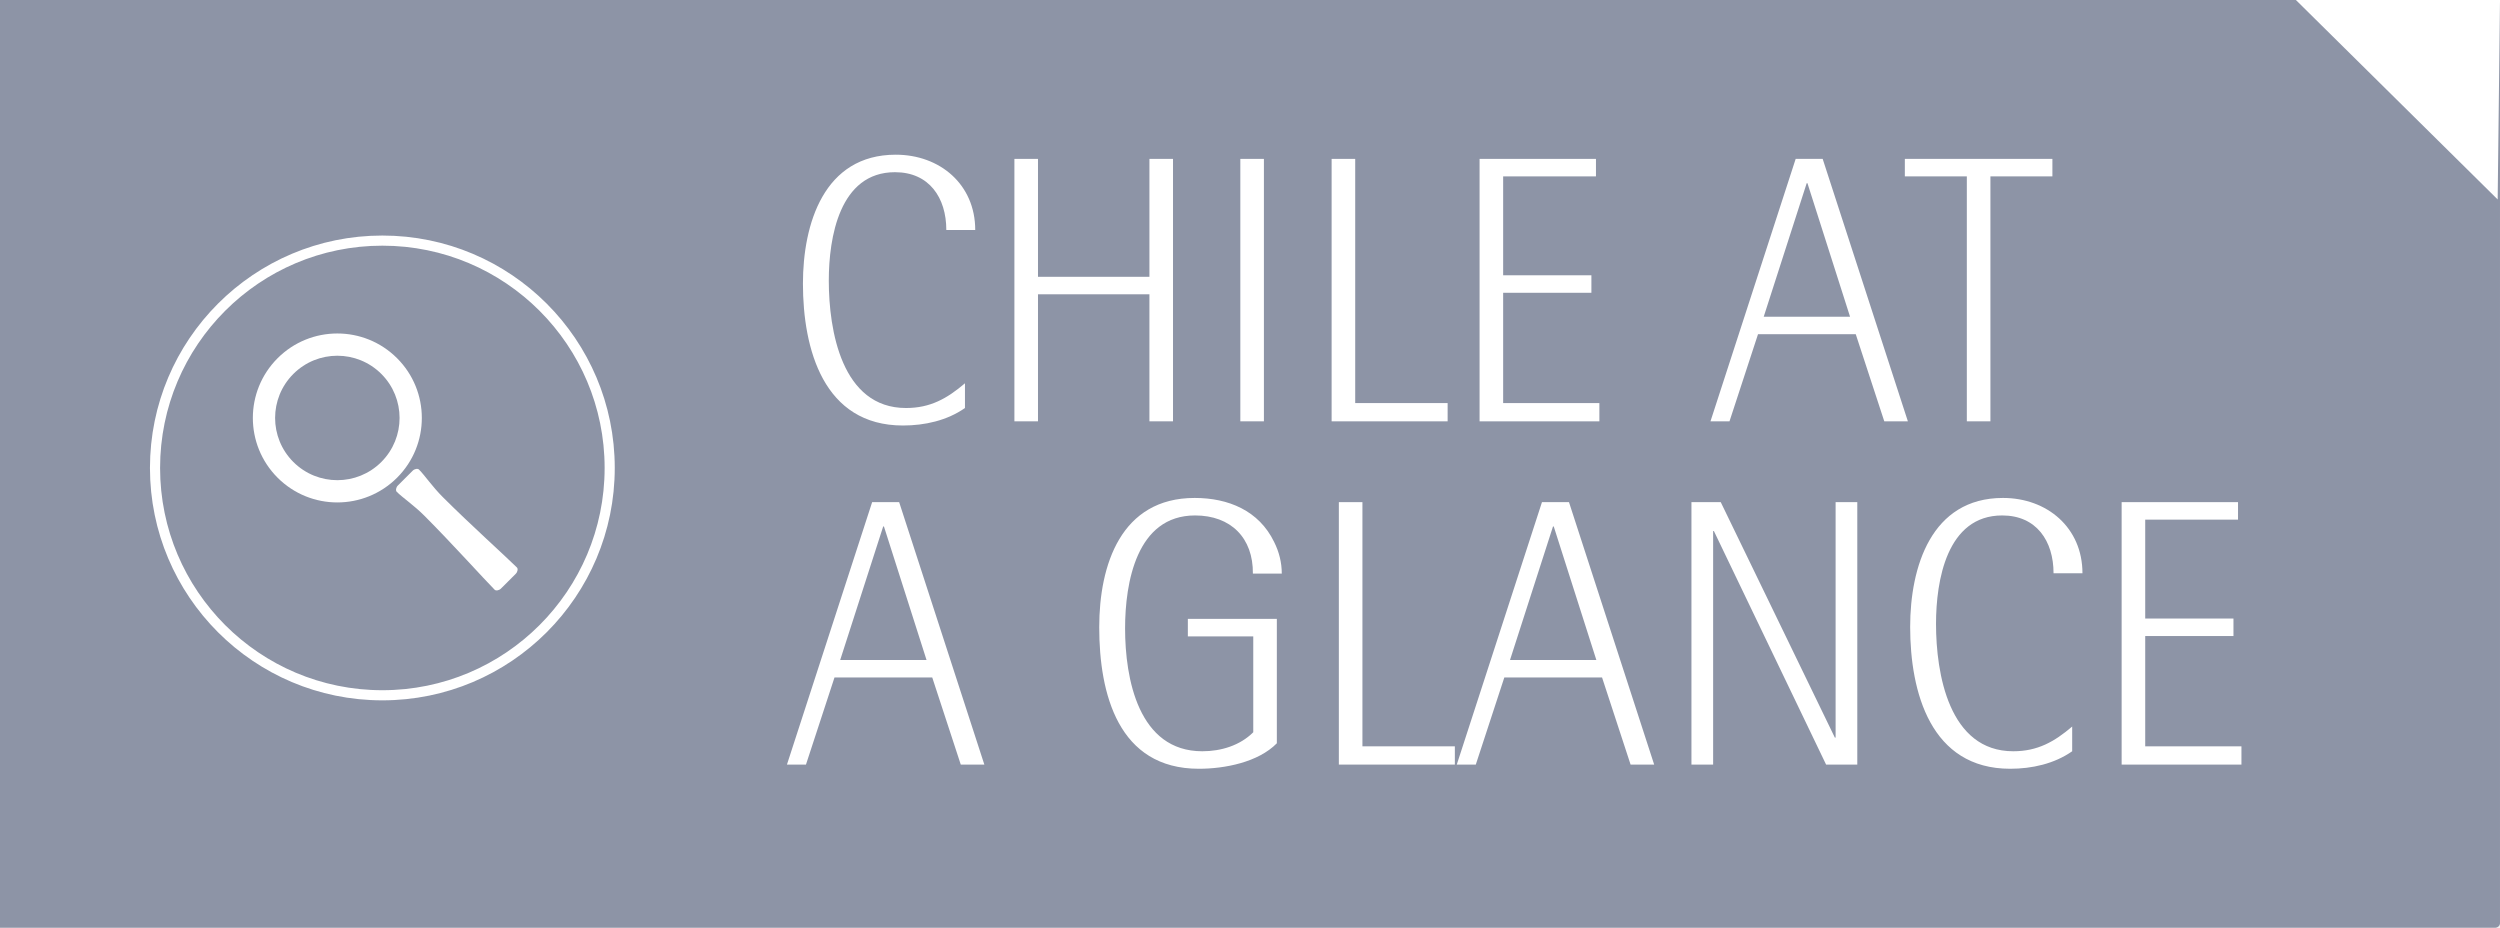
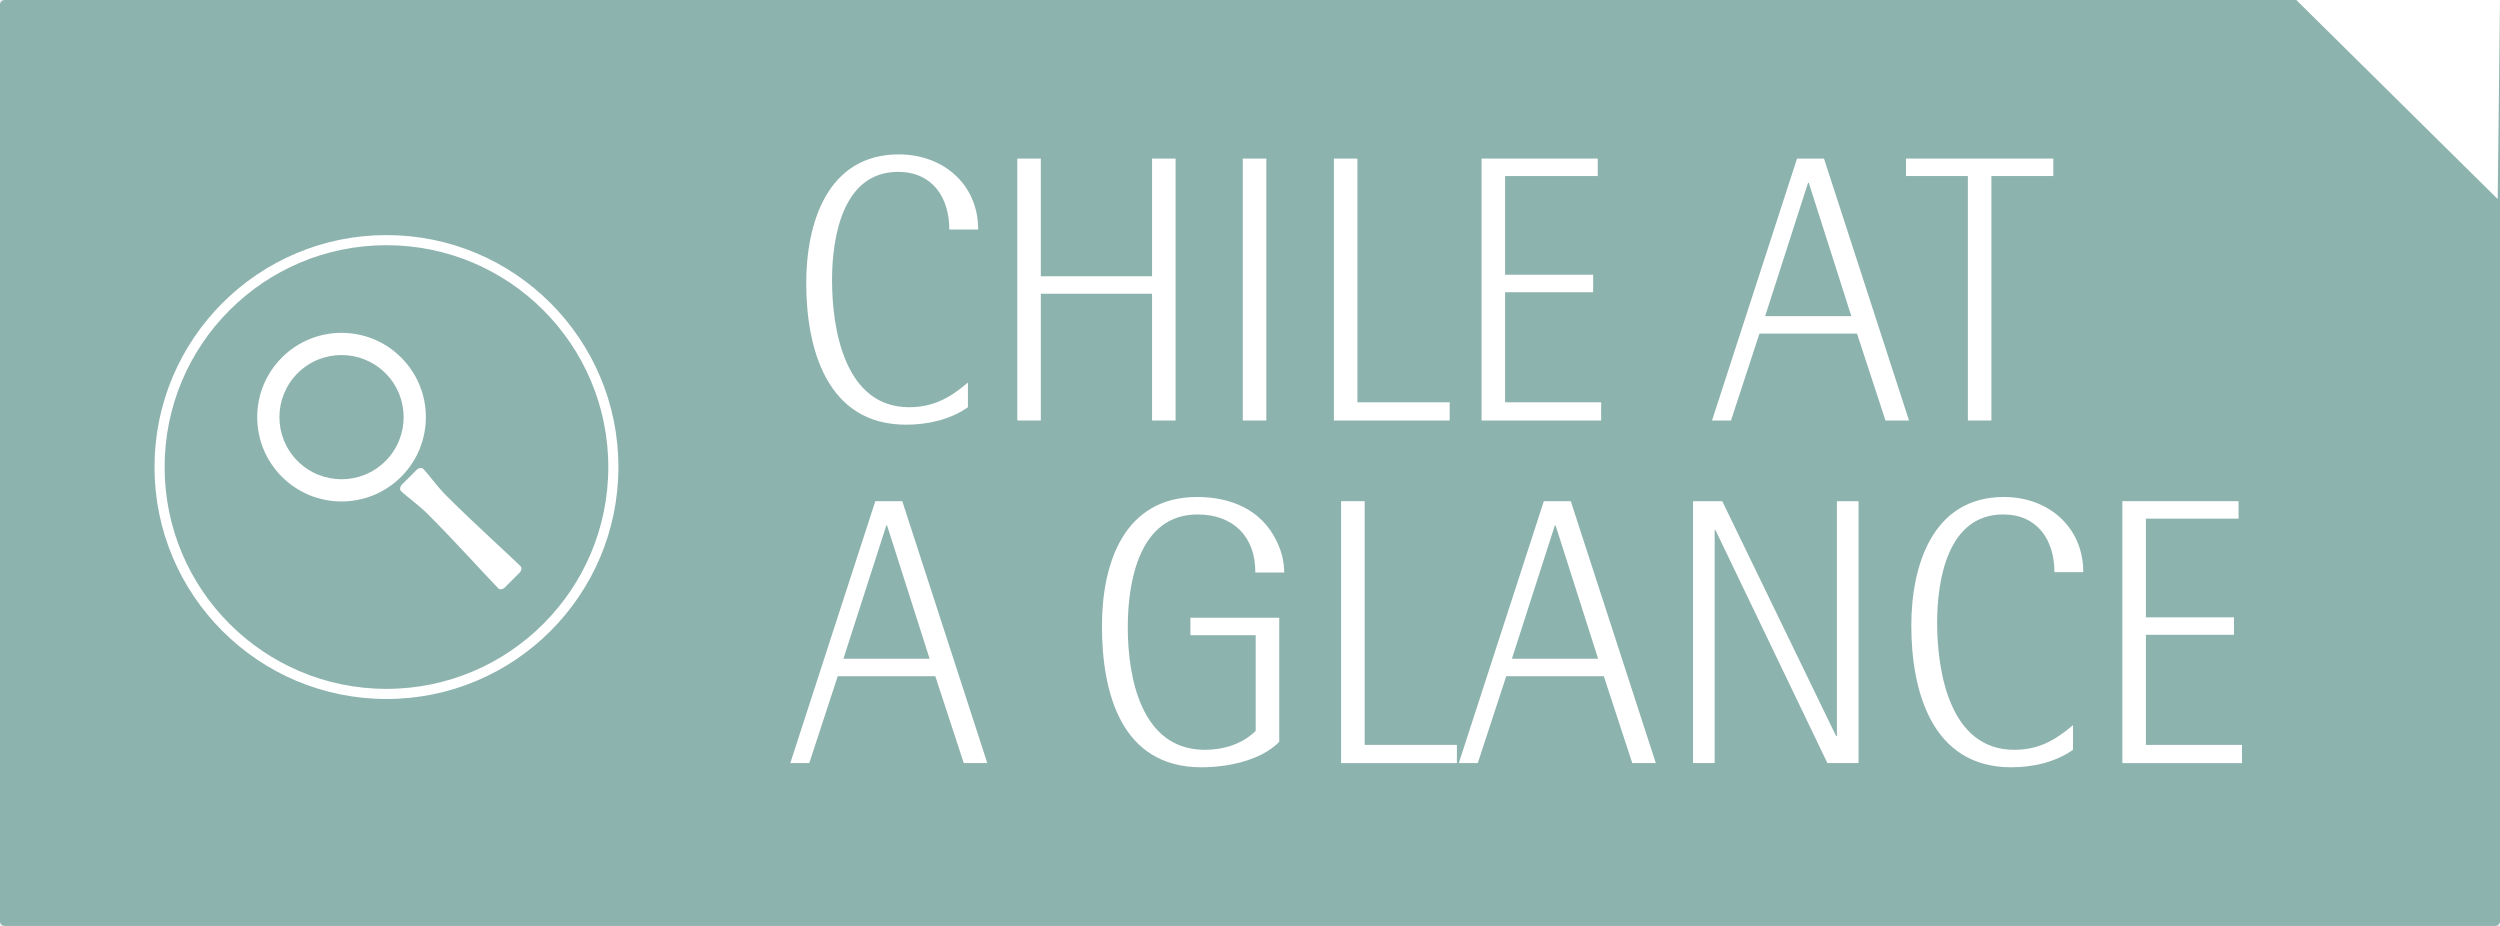
- <svg xmlns="http://www.w3.org/2000/svg" version="1.1" id="Capa_1" x="0px" y="0px" width="246.728px" height="91.559px" viewBox="0 0 246.728 91.559" enable-background="new 0 0 246.728 91.559" xml:space="preserve">
-   <path fill="#8D94A6" d="M246.728,91.101c0,0.253-0.215,0.458-0.48,0.458H0c-0.265,0-0.479-0.205-0.479-0.458V0.459  C-0.479,0.205-0.265,0,0,0h246.247c0.266,0,0.48,0.205,0.48,0.459V91.101z" />
-   <polygon fill="#FFFFFF" points="226.585,0 246.728,0 246.498,19.685 " />
+ <svg xmlns="http://www.w3.org/2000/svg" version="1.1" id="Capa_1" x="0px" y="0px" width="247.206px" height="91.559px" viewBox="0 0 247.206 91.559" enable-background="new 0 0 247.206 91.559" xml:space="preserve">
+   <path fill="#8DB3AE" d="M247.206,91.101c0,0.253-0.215,0.458-0.479,0.458H0.479C0.215,91.559,0,91.354,0,91.101V0.459  C0,0.205,0.215,0,0.479,0h246.248c0.264,0,0.479,0.205,0.479,0.459V91.101z" />
+   <polygon fill="#FFFFFF" points="227.063,0 247.206,0 246.978,19.685 " />
  <g>
-     <path fill="#FFFFFF" d="M93.393,22.7c0-3.19-1.689-5.706-5.067-5.706c-5.48,0-6.531,6.457-6.531,10.698   c0,4.917,1.276,12.575,7.62,12.575c2.402,0,4.054-0.938,5.818-2.44v2.44c-1.764,1.238-3.979,1.727-6.118,1.727   c-7.845,0-9.872-7.545-9.872-14.001c0-5.894,2.064-12.726,9.159-12.726c4.354,0,7.845,2.928,7.845,7.433H93.393z" />
-     <path fill="#FFFFFF" d="M113.438,41.581V29.044H102.44v12.537h-2.327v-25.9h2.327v11.637h10.999V15.681h2.327v25.9H113.438z" />
-     <path fill="#FFFFFF" d="M122.41,41.581v-25.9h2.327v25.9H122.41z" />
-     <path fill="#FFFFFF" d="M131.419,41.581v-25.9h2.328v24.099h9.121v1.802H131.419z" />
-     <path fill="#FFFFFF" d="M146.021,41.581v-25.9h11.486v1.727h-9.159v9.76h8.709v1.727h-8.709v10.886h9.497v1.802H146.021z" />
-     <path fill="#FFFFFF" d="M185.962,41.581l-2.815-8.596h-9.647l-2.814,8.596h-1.877l8.408-25.9h2.665l8.408,25.9H185.962z    M178.38,18.083h-0.076l-4.241,13.176h8.521L178.38,18.083z" />
-     <path fill="#FFFFFF" d="M196.437,17.407v24.174h-2.328V17.407h-6.118v-1.727h14.563v1.727H196.437z" />
-     <path fill="#FFFFFF" d="M94.819,75.457l-2.815-8.596h-9.647l-2.815,8.596h-1.877l8.408-25.9h2.665l8.408,25.9H94.819z    M87.237,51.959h-0.075L82.92,65.135h8.521L87.237,51.959z" />
-     <path fill="#FFFFFF" d="M123.649,56.613c0.038-3.528-2.177-5.743-5.706-5.743c-5.781,0-6.907,6.645-6.907,11.148   c0,4.955,1.314,12.125,7.62,12.125c1.839,0,3.716-0.563,5.03-1.877v-9.459h-6.456V61.08h8.783v12.275   c-1.839,1.876-5.143,2.515-7.695,2.515c-7.958,0-9.834-7.395-9.834-13.964c0-6.156,2.14-12.763,9.421-12.763   c3.303,0,6.344,1.239,7.845,4.354c0.488,0.976,0.751,2.027,0.751,3.115H123.649z" />
-     <path fill="#FFFFFF" d="M132.133,75.457v-25.9h2.327v24.099h9.121v1.802H132.133z" />
-     <path fill="#FFFFFF" d="M160.924,75.457l-2.815-8.596h-9.646l-2.815,8.596h-1.877l8.408-25.9h2.665l8.408,25.9H160.924z    M153.341,51.959h-0.074l-4.242,13.176h8.521L153.341,51.959z" />
-     <path fill="#FFFFFF" d="M180.219,75.457l-11.073-23.048h-0.075v23.048h-2.14v-25.9h2.891l11.261,23.235h0.075V49.557h2.14v25.9   H180.219z" />
-     <path fill="#FFFFFF" d="M202.667,56.576c0-3.19-1.689-5.706-5.068-5.706c-5.479,0-6.531,6.457-6.531,10.698   c0,4.917,1.277,12.575,7.621,12.575c2.402,0,4.053-0.938,5.817-2.44v2.44c-1.765,1.238-3.979,1.727-6.118,1.727   c-7.846,0-9.872-7.545-9.872-14.001c0-5.894,2.064-12.726,9.159-12.726c4.354,0,7.845,2.928,7.845,7.433H202.667z" />
-     <path fill="#FFFFFF" d="M209.387,75.457v-25.9h11.486v1.727h-9.159v9.76h8.709v1.727h-8.709v10.886h9.497v1.802H209.387z" />
+     <path fill="#FFFFFF" d="M93.872,22.7c0-3.19-1.689-5.706-5.067-5.706c-5.479,0-6.531,6.457-6.531,10.698   c0,4.917,1.276,12.575,7.62,12.575c2.402,0,4.054-0.938,5.818-2.44v2.44c-1.765,1.238-3.979,1.727-6.119,1.727   c-7.845,0-9.871-7.545-9.871-14.001c0-5.894,2.064-12.726,9.158-12.726c4.354,0,7.846,2.928,7.846,7.433H93.872z" />
+     <path fill="#FFFFFF" d="M113.918,41.581V29.044h-10.999v12.537h-2.326v-25.9h2.326v11.637h10.999V15.681h2.327v25.9H113.918z" />
+     <path fill="#FFFFFF" d="M122.89,41.581v-25.9h2.327v25.9H122.89z" />
+     <path fill="#FFFFFF" d="M131.899,41.581v-25.9h2.326v24.099h9.122v1.802H131.899z" />
+     <path fill="#FFFFFF" d="M146.501,41.581v-25.9h11.486v1.727h-9.159v9.76h8.708v1.727h-8.708v10.886h9.497v1.802H146.501z" />
+     <path fill="#FFFFFF" d="M186.441,41.581l-2.815-8.596h-9.646l-2.815,8.596h-1.877l8.408-25.9h2.665l8.408,25.9H186.441z    M178.858,18.083h-0.074l-4.242,13.176h8.521L178.858,18.083z" />
+     <path fill="#FFFFFF" d="M196.915,17.407v24.174h-2.327V17.407h-6.118v-1.727h14.564v1.727H196.915z" />
+     <path fill="#FFFFFF" d="M95.299,75.457l-2.815-8.596h-9.646l-2.815,8.596h-1.877l8.408-25.9h2.665l8.408,25.9H95.299z    M87.716,51.959h-0.074l-4.242,13.176h8.521L87.716,51.959z" />
+     <path fill="#FFFFFF" d="M124.128,56.613c0.038-3.528-2.177-5.743-5.705-5.743c-5.781,0-6.906,6.645-6.906,11.148   c0,4.955,1.313,12.125,7.619,12.125c1.84,0,3.717-0.563,5.03-1.877v-9.459h-6.456V61.08h8.783v12.275   c-1.84,1.876-5.143,2.515-7.695,2.515c-7.957,0-9.834-7.395-9.834-13.964c0-6.156,2.14-12.763,9.422-12.763   c3.303,0,6.344,1.239,7.845,4.354c0.488,0.976,0.751,2.027,0.751,3.115H124.128z" />
+     <path fill="#FFFFFF" d="M132.612,75.457v-25.9h2.327v24.099h9.122v1.802H132.612z" />
+     <path fill="#FFFFFF" d="M161.403,75.457l-2.815-8.596h-9.647l-2.814,8.596h-1.877l8.408-25.9h2.665l8.408,25.9H161.403z    M153.821,51.959h-0.076l-4.241,13.176h8.521L153.821,51.959z" />
+     <path fill="#FFFFFF" d="M180.698,75.457l-11.073-23.048h-0.075v23.048h-2.14v-25.9h2.89l11.262,23.235h0.075V49.557h2.14v25.9   H180.698z" />
+     <path fill="#FFFFFF" d="M203.146,56.576c0-3.19-1.689-5.706-5.067-5.706c-5.48,0-6.531,6.457-6.531,10.698   c0,4.917,1.275,12.575,7.619,12.575c2.402,0,4.055-0.938,5.818-2.44v2.44c-1.764,1.238-3.979,1.727-6.118,1.727   c-7.845,0-9.872-7.545-9.872-14.001c0-5.894,2.064-12.726,9.158-12.726c4.355,0,7.846,2.928,7.846,7.433H203.146z" />
+     <path fill="#FFFFFF" d="M209.866,75.457v-25.9h11.486v1.727h-9.159v9.76h8.708v1.727h-8.708v10.886h9.497v1.802H209.866z" />
  </g>
  <g>
-     <circle fill="none" stroke="#FFFFFF" stroke-miterlimit="10" cx="37.735" cy="46.182" r="22.436" />
+     <circle fill="none" stroke="#FFFFFF" stroke-miterlimit="10" cx="38.214" cy="46.182" r="22.436" />
    <g>
-       <path fill="#FFFFFF" d="M41.349,46.341c-0.127-0.126-0.437-0.07-0.62,0.111c-0.157,0.157-0.45,0.45-0.732,0.732    c-0.282,0.283-0.574,0.574-0.731,0.731c-0.184,0.183-0.239,0.493-0.112,0.622c0.577,0.576,1.677,1.31,2.726,2.359    c2.657,2.657,5.976,6.341,6.938,7.306c0.127,0.126,0.438,0.069,0.62-0.113c0.137-0.136,0.425-0.424,0.733-0.731    c0.308-0.309,0.595-0.597,0.732-0.732c0.183-0.183,0.239-0.493,0.111-0.621c-0.963-0.962-4.647-4.28-7.305-6.938    C42.66,48.019,41.926,46.918,41.349,46.341z" />
-       <path fill="#FFFFFF" d="M39.188,35.353c-3.256-3.255-8.536-3.255-11.792,0c-3.256,3.256-3.256,8.534,0,11.792    c3.256,3.255,8.535,3.255,11.792,0C42.445,43.887,42.445,38.608,39.188,35.353z M37.636,45.592c-2.399,2.397-6.288,2.397-8.686,0    c-2.399-2.399-2.399-6.287,0-8.687c2.398-2.397,6.287-2.397,8.686,0C40.034,39.305,40.034,43.192,37.636,45.592z" />
+       <path fill="#FFFFFF" d="M41.828,46.341c-0.127-0.126-0.437-0.07-0.62,0.111c-0.157,0.157-0.45,0.45-0.732,0.732    c-0.281,0.283-0.574,0.574-0.731,0.731c-0.184,0.183-0.239,0.493-0.112,0.622c0.578,0.576,1.678,1.31,2.727,2.359    c2.657,2.657,5.977,6.341,6.938,7.306c0.128,0.126,0.438,0.069,0.62-0.113c0.137-0.136,0.425-0.424,0.732-0.731    c0.309-0.309,0.596-0.597,0.732-0.732c0.183-0.183,0.238-0.493,0.111-0.621c-0.963-0.962-4.647-4.28-7.305-6.938    C43.14,48.019,42.405,46.918,41.828,46.341z" />
+       <path fill="#FFFFFF" d="M39.668,35.353c-3.257-3.255-8.536-3.255-11.792,0c-3.256,3.256-3.256,8.534,0,11.792    c3.256,3.255,8.535,3.255,11.792,0C42.925,43.887,42.925,38.608,39.668,35.353z M38.115,45.592c-2.399,2.397-6.288,2.397-8.686,0    c-2.399-2.399-2.399-6.287,0-8.687c2.397-2.397,6.286-2.397,8.686,0C40.514,39.305,40.514,43.192,38.115,45.592z" />
    </g>
  </g>
</svg>
